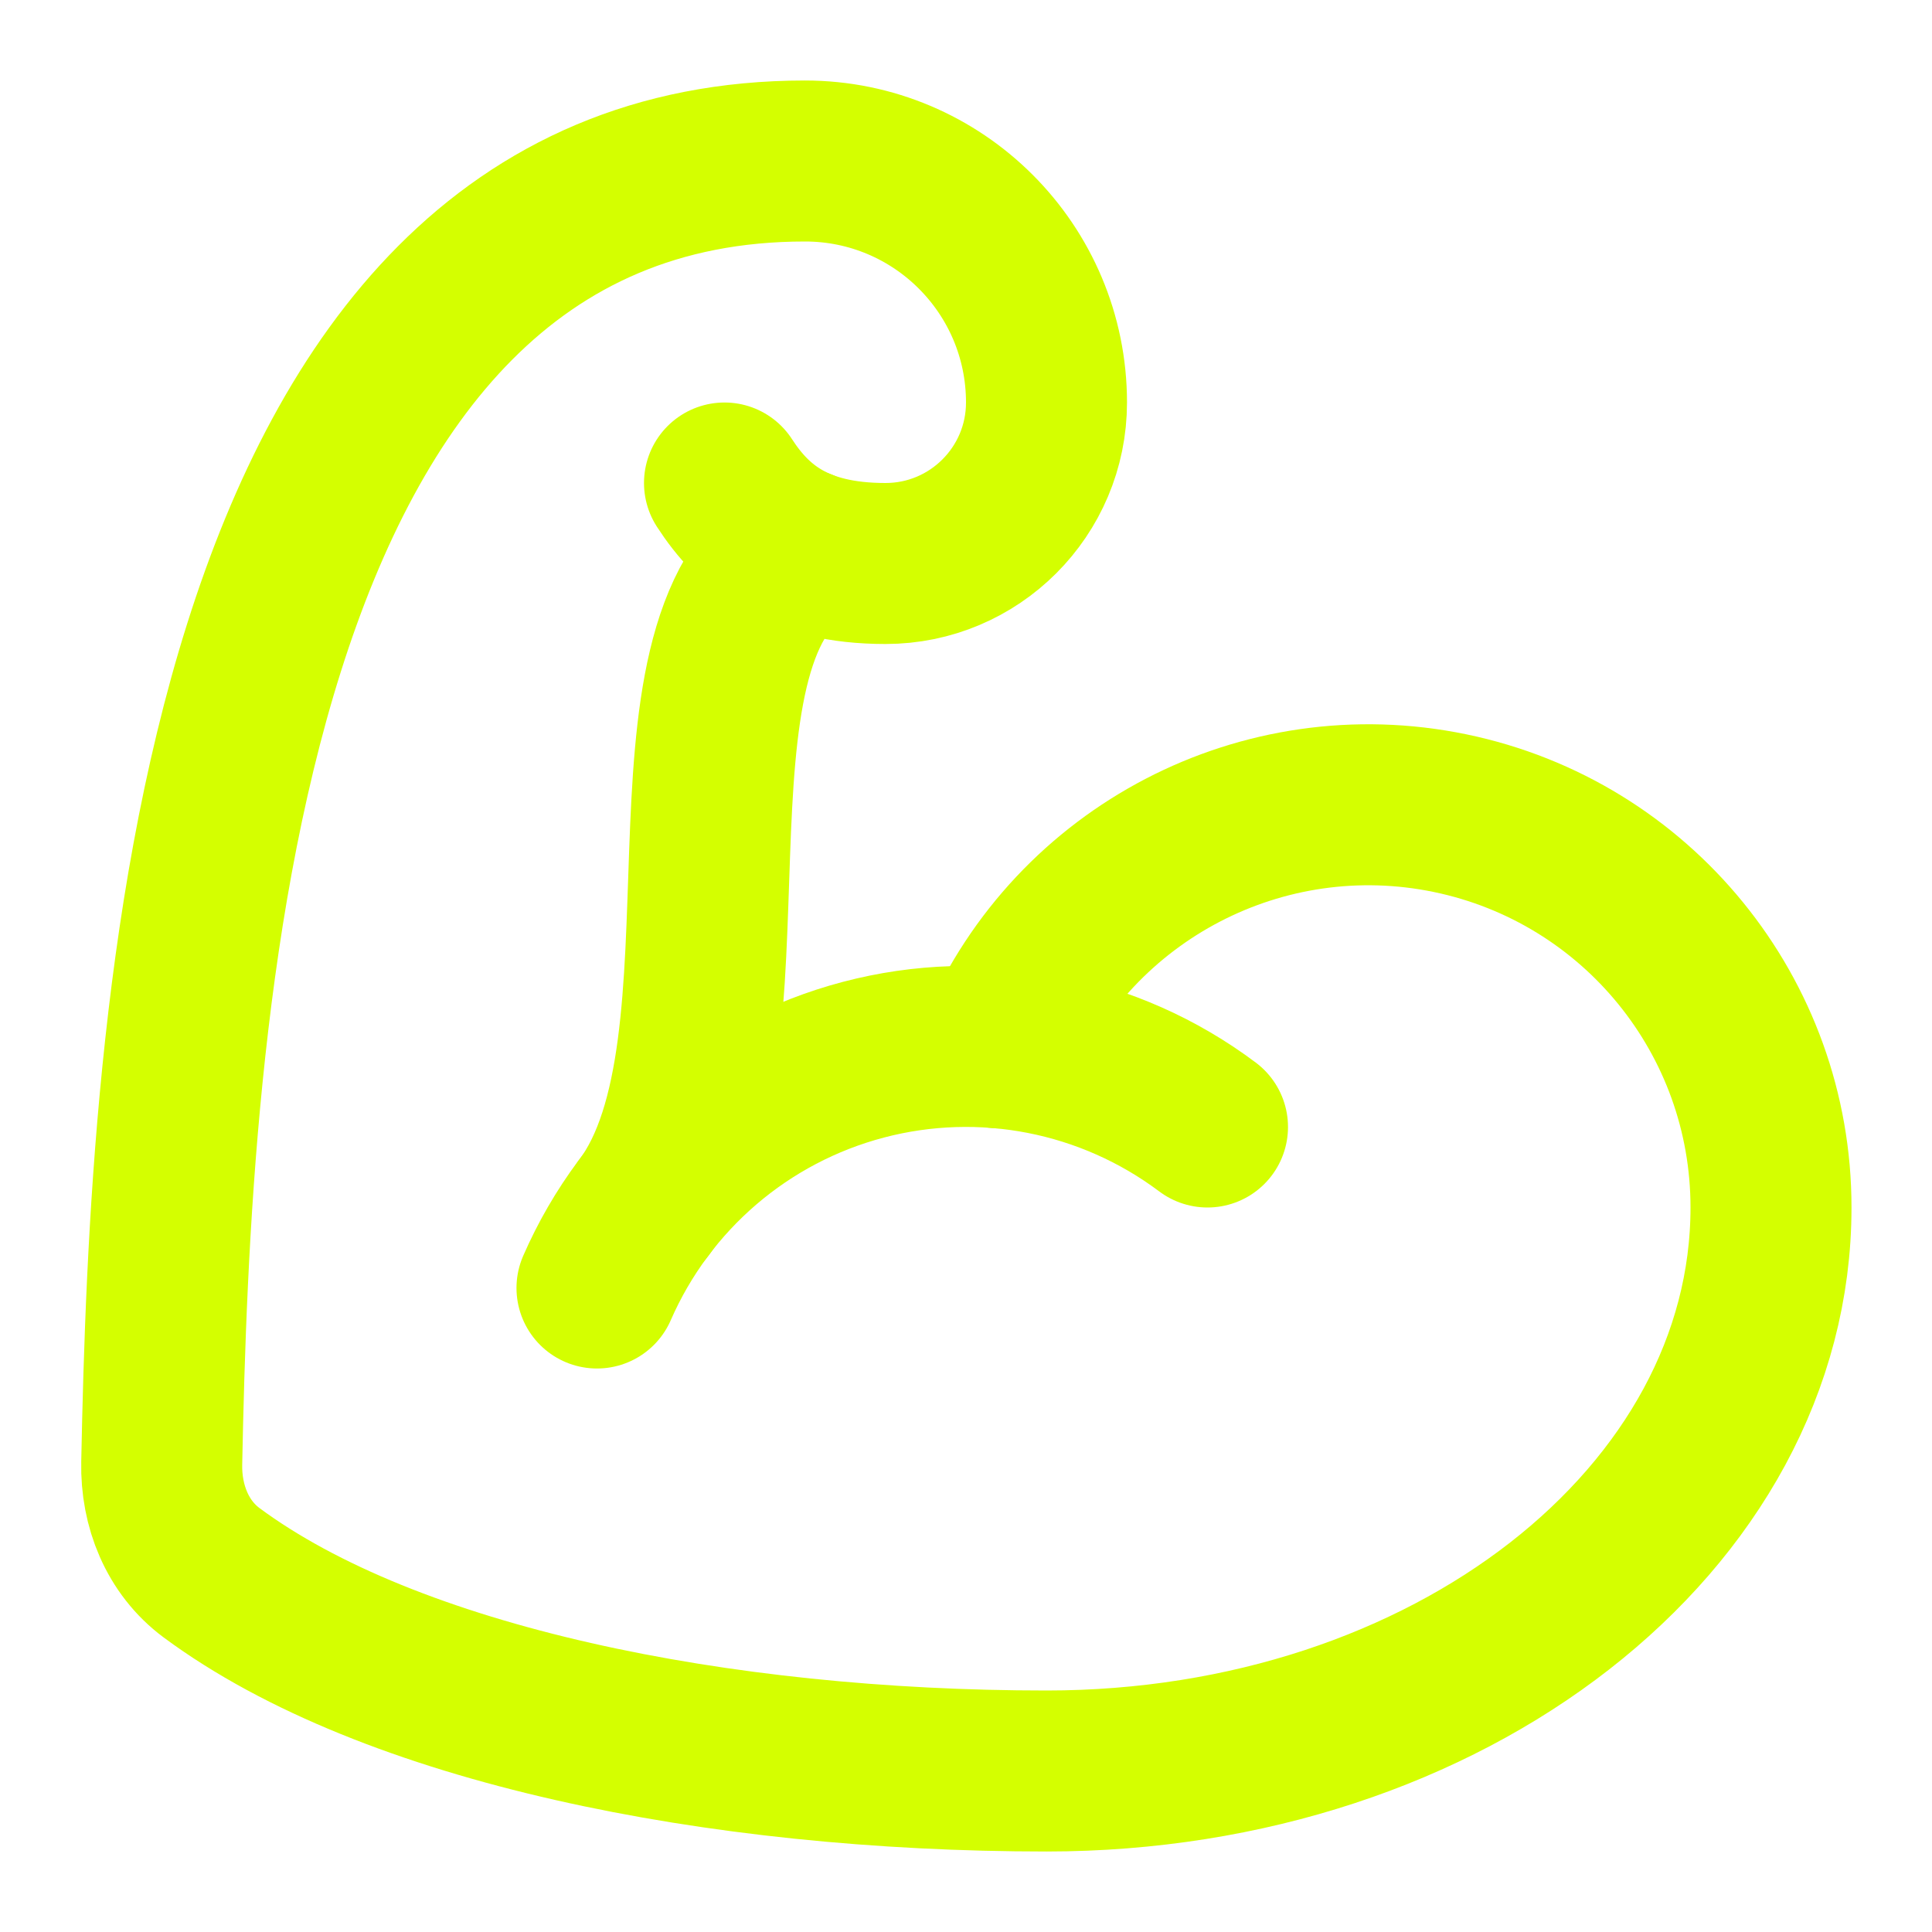
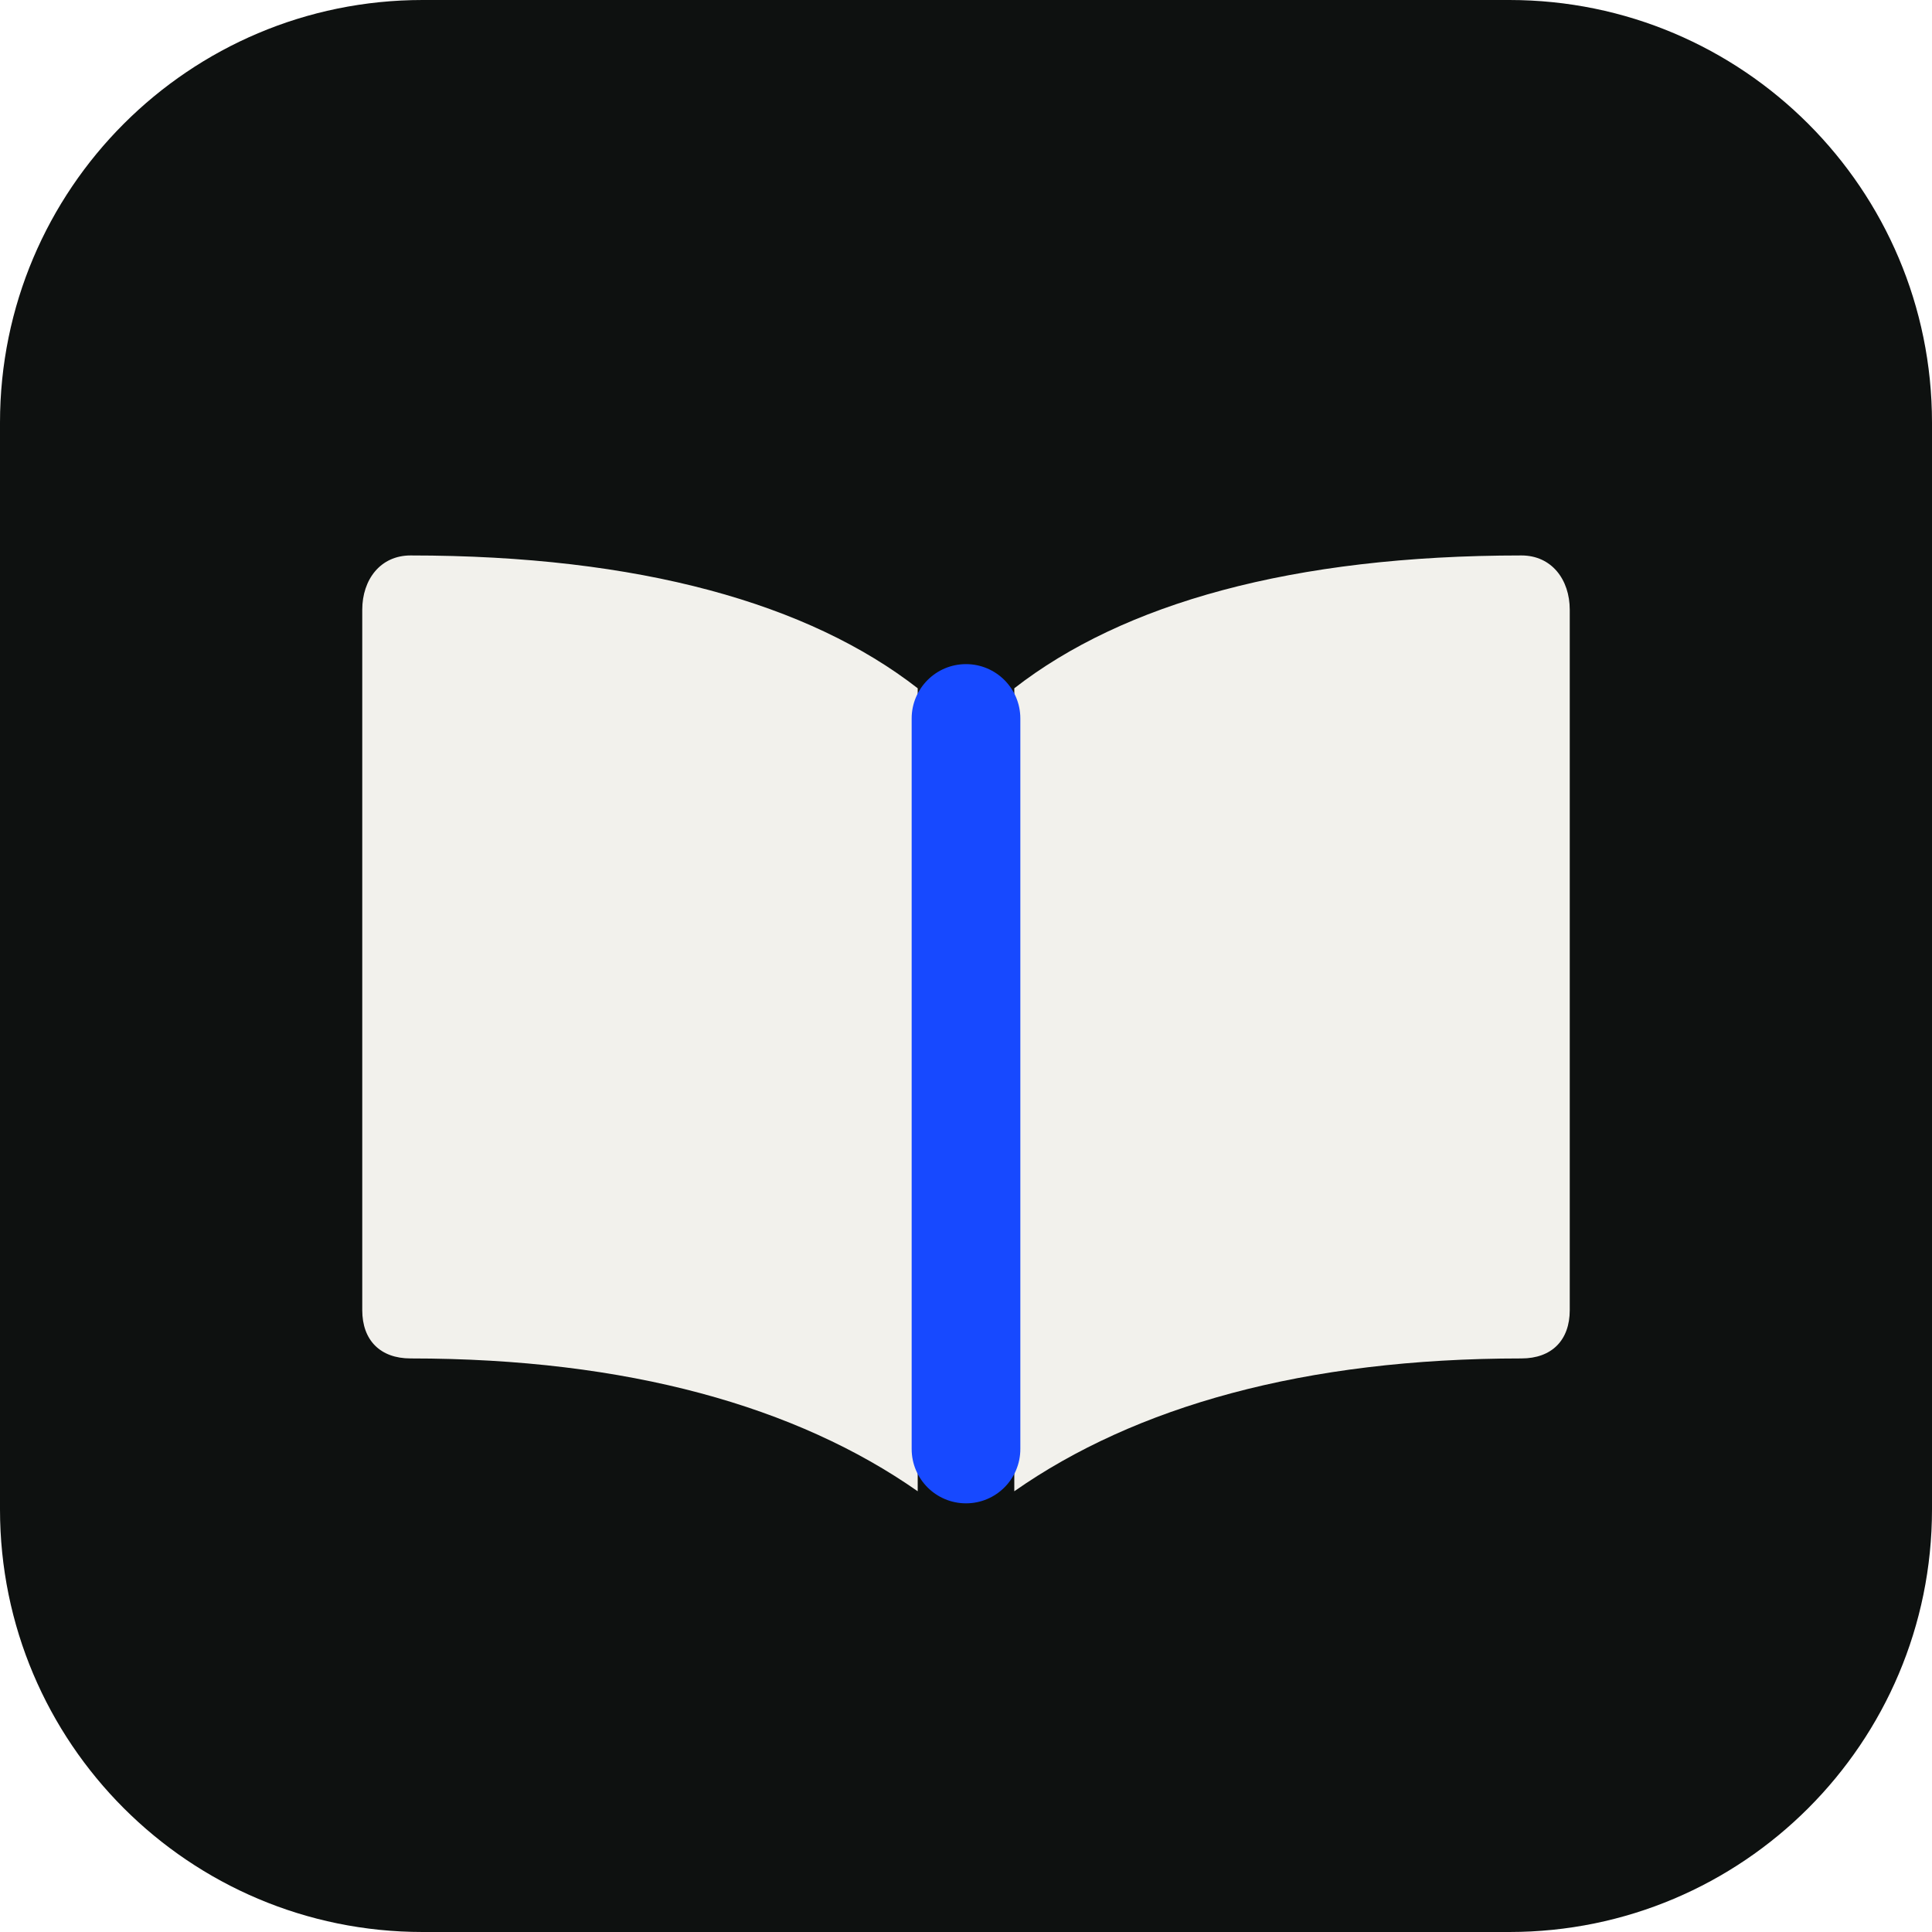
- <svg xmlns="http://www.w3.org/2000/svg" width="24" height="24" viewBox="0 0 24 24" fill="none" stroke="#d4ff00" stroke-width="2" stroke-linecap="round" stroke-linejoin="round">
-   <path d="M12.409 13.017A5 5 0 0 1 22 15c0 3.866-4 7-9 7-4.077 0-8.153-.82-10.371-2.462-.426-.316-.631-.832-.62-1.362C2.118 12.723 2.627 2 10 2a3 3 0 0 1 3 3 2 2 0 0 1-2 2c-1.105 0-1.64-.444-2-1" />
-   <path d="M15 14a5 5 0 0 0-7.584 2" />
-   <path d="M9.964 6.825C8.019 7.977 9.5 13 8 15" />
+ <svg xmlns="http://www.w3.org/2000/svg" width="32" height="32" viewBox="0 0 32 32">
+   <rect width="32" height="32" rx="7" fill="#0e1110" />
+   <g fill="#f2f1ec">
+     <path d="M15.2 11.4C13.4 10 10.6 9.2 6.8 9.2 6.3 9.2 6 9.6 6 10.1V21.7C6 22.2 6.3 22.5 6.8 22.5 10.4 22.5 13.2 23.3 15.2 24.7Z" />
+     <path d="M16.8 11.4C18.6 10 21.4 9.2 25.2 9.2 25.7 9.2 26 9.6 26 10.1V21.7C26 22.2 25.7 22.5 25.2 22.5 21.6 22.5 18.8 23.3 16.8 24.7Z" />
+   </g>
+   <rect x="15.1" y="11" width="1.8" height="13.9" rx="0.9" fill="#1749ff" />
</svg>
